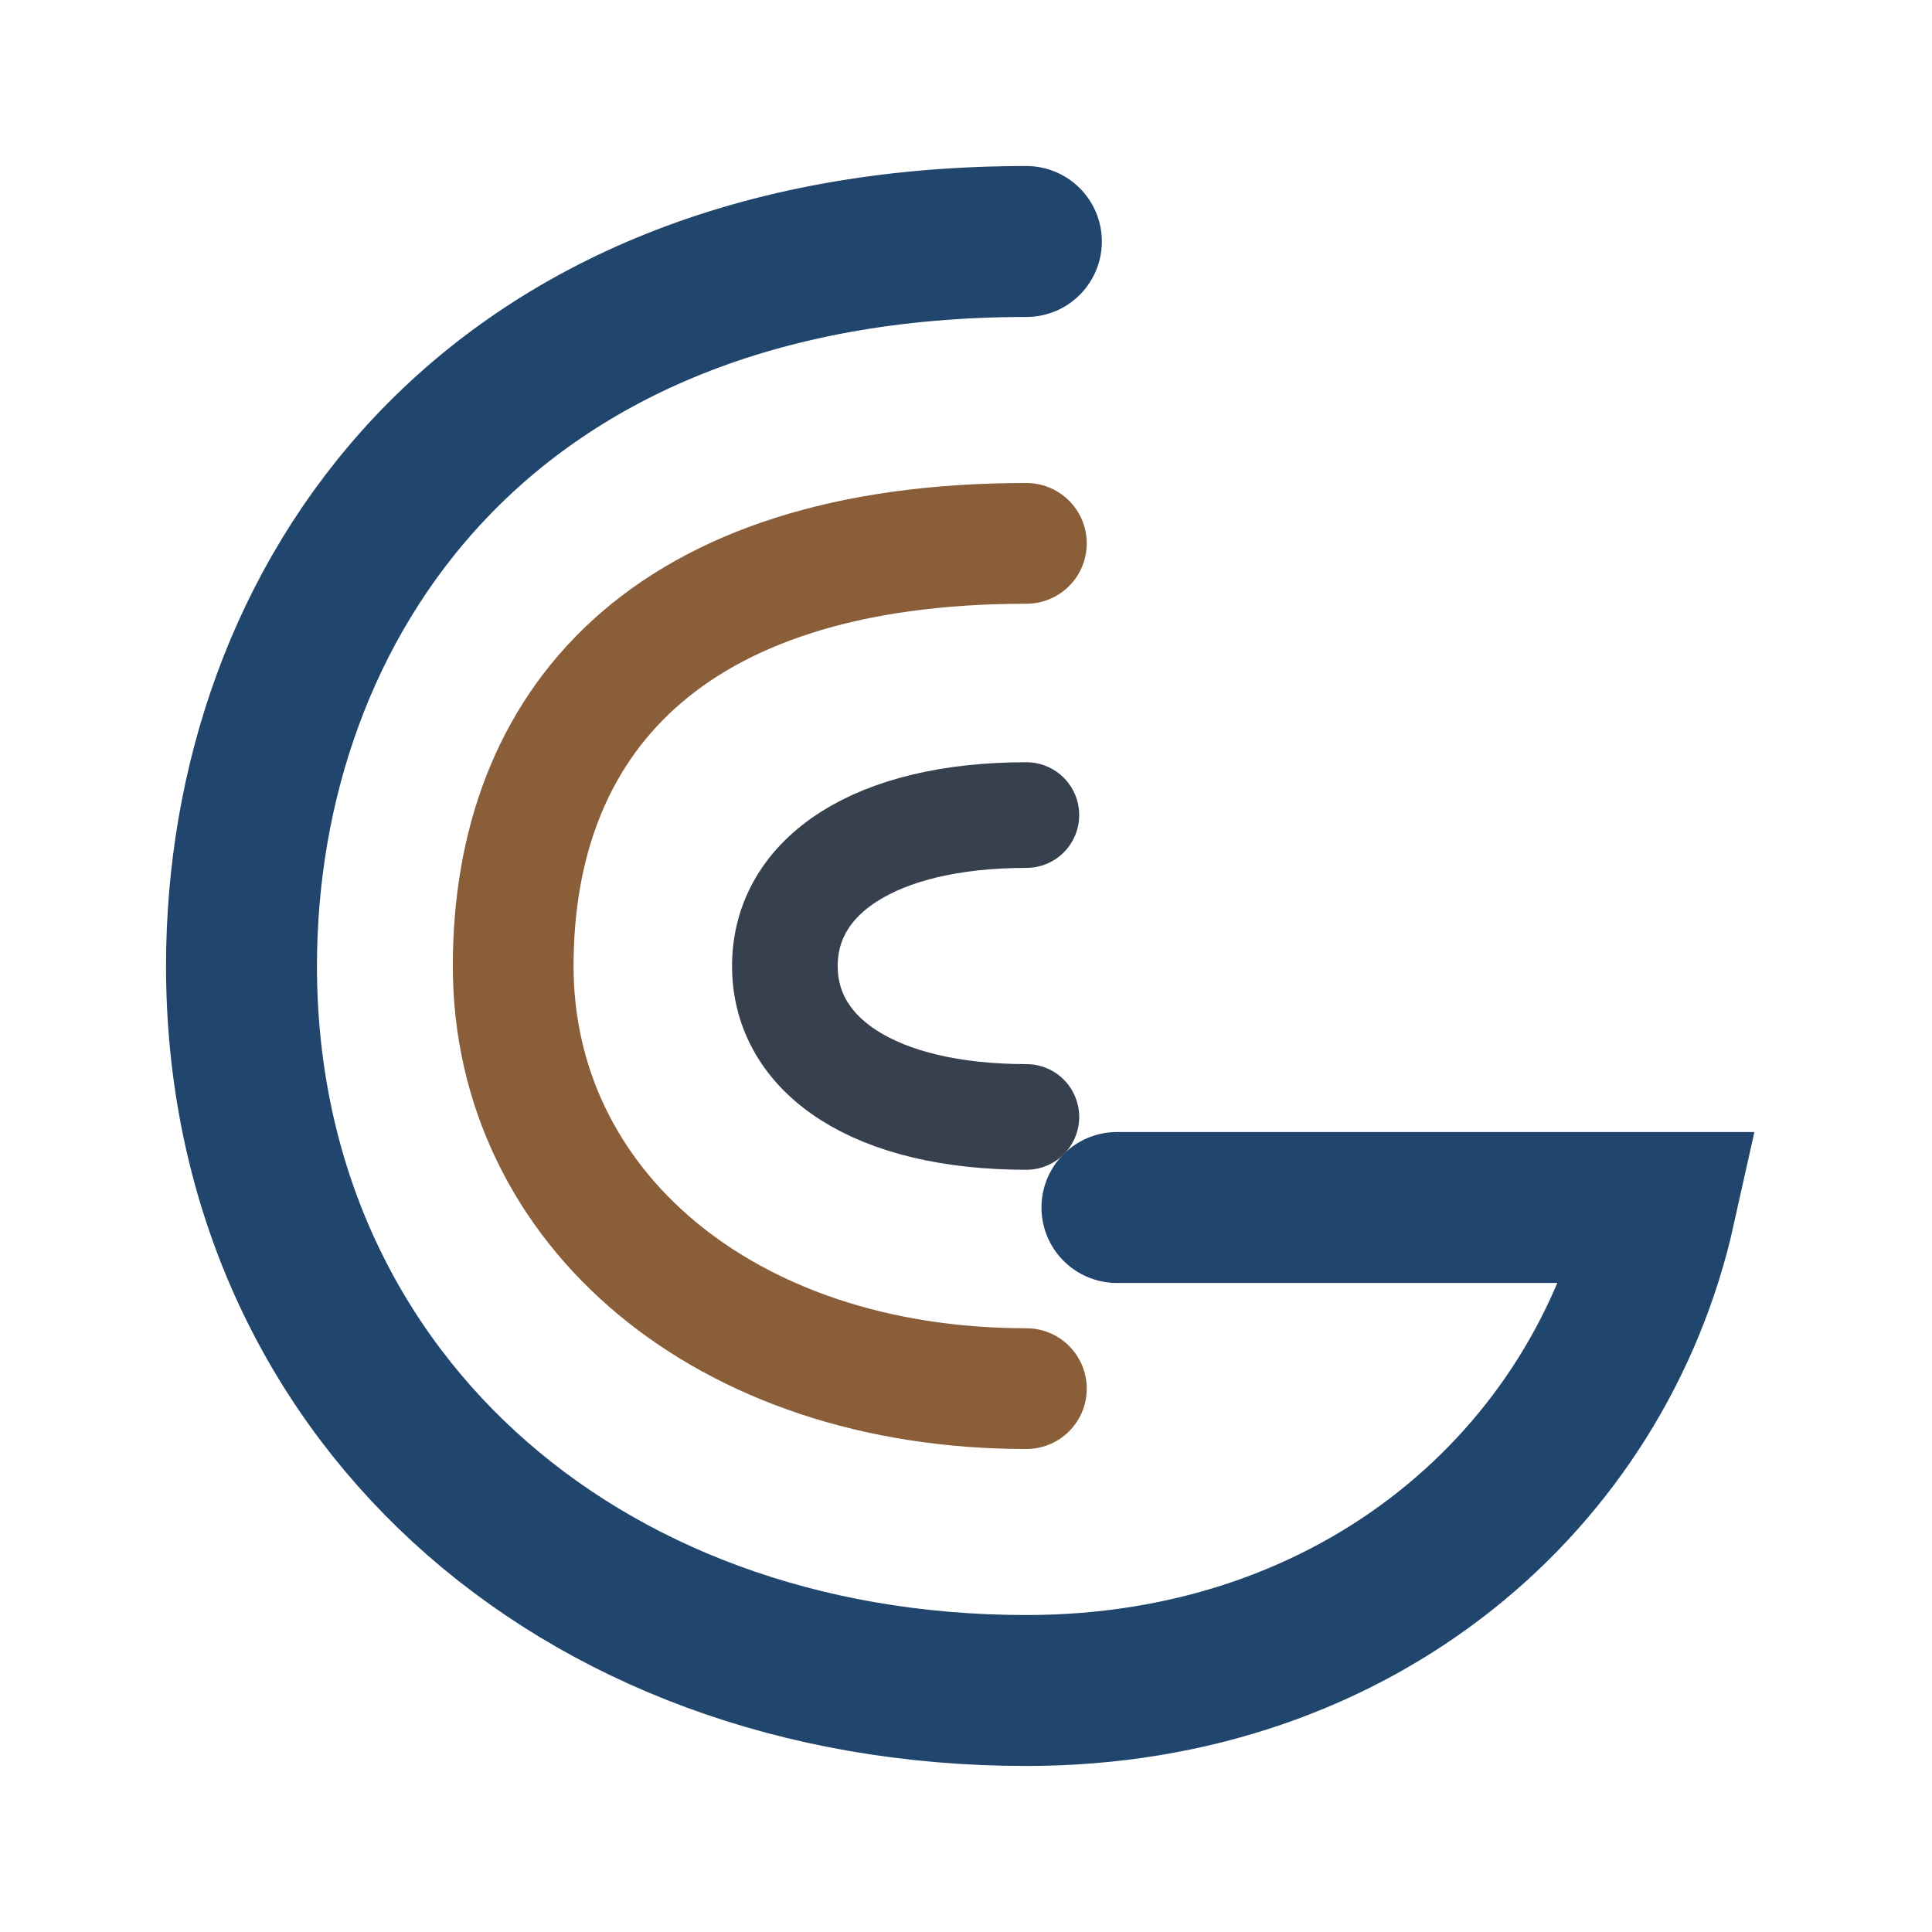
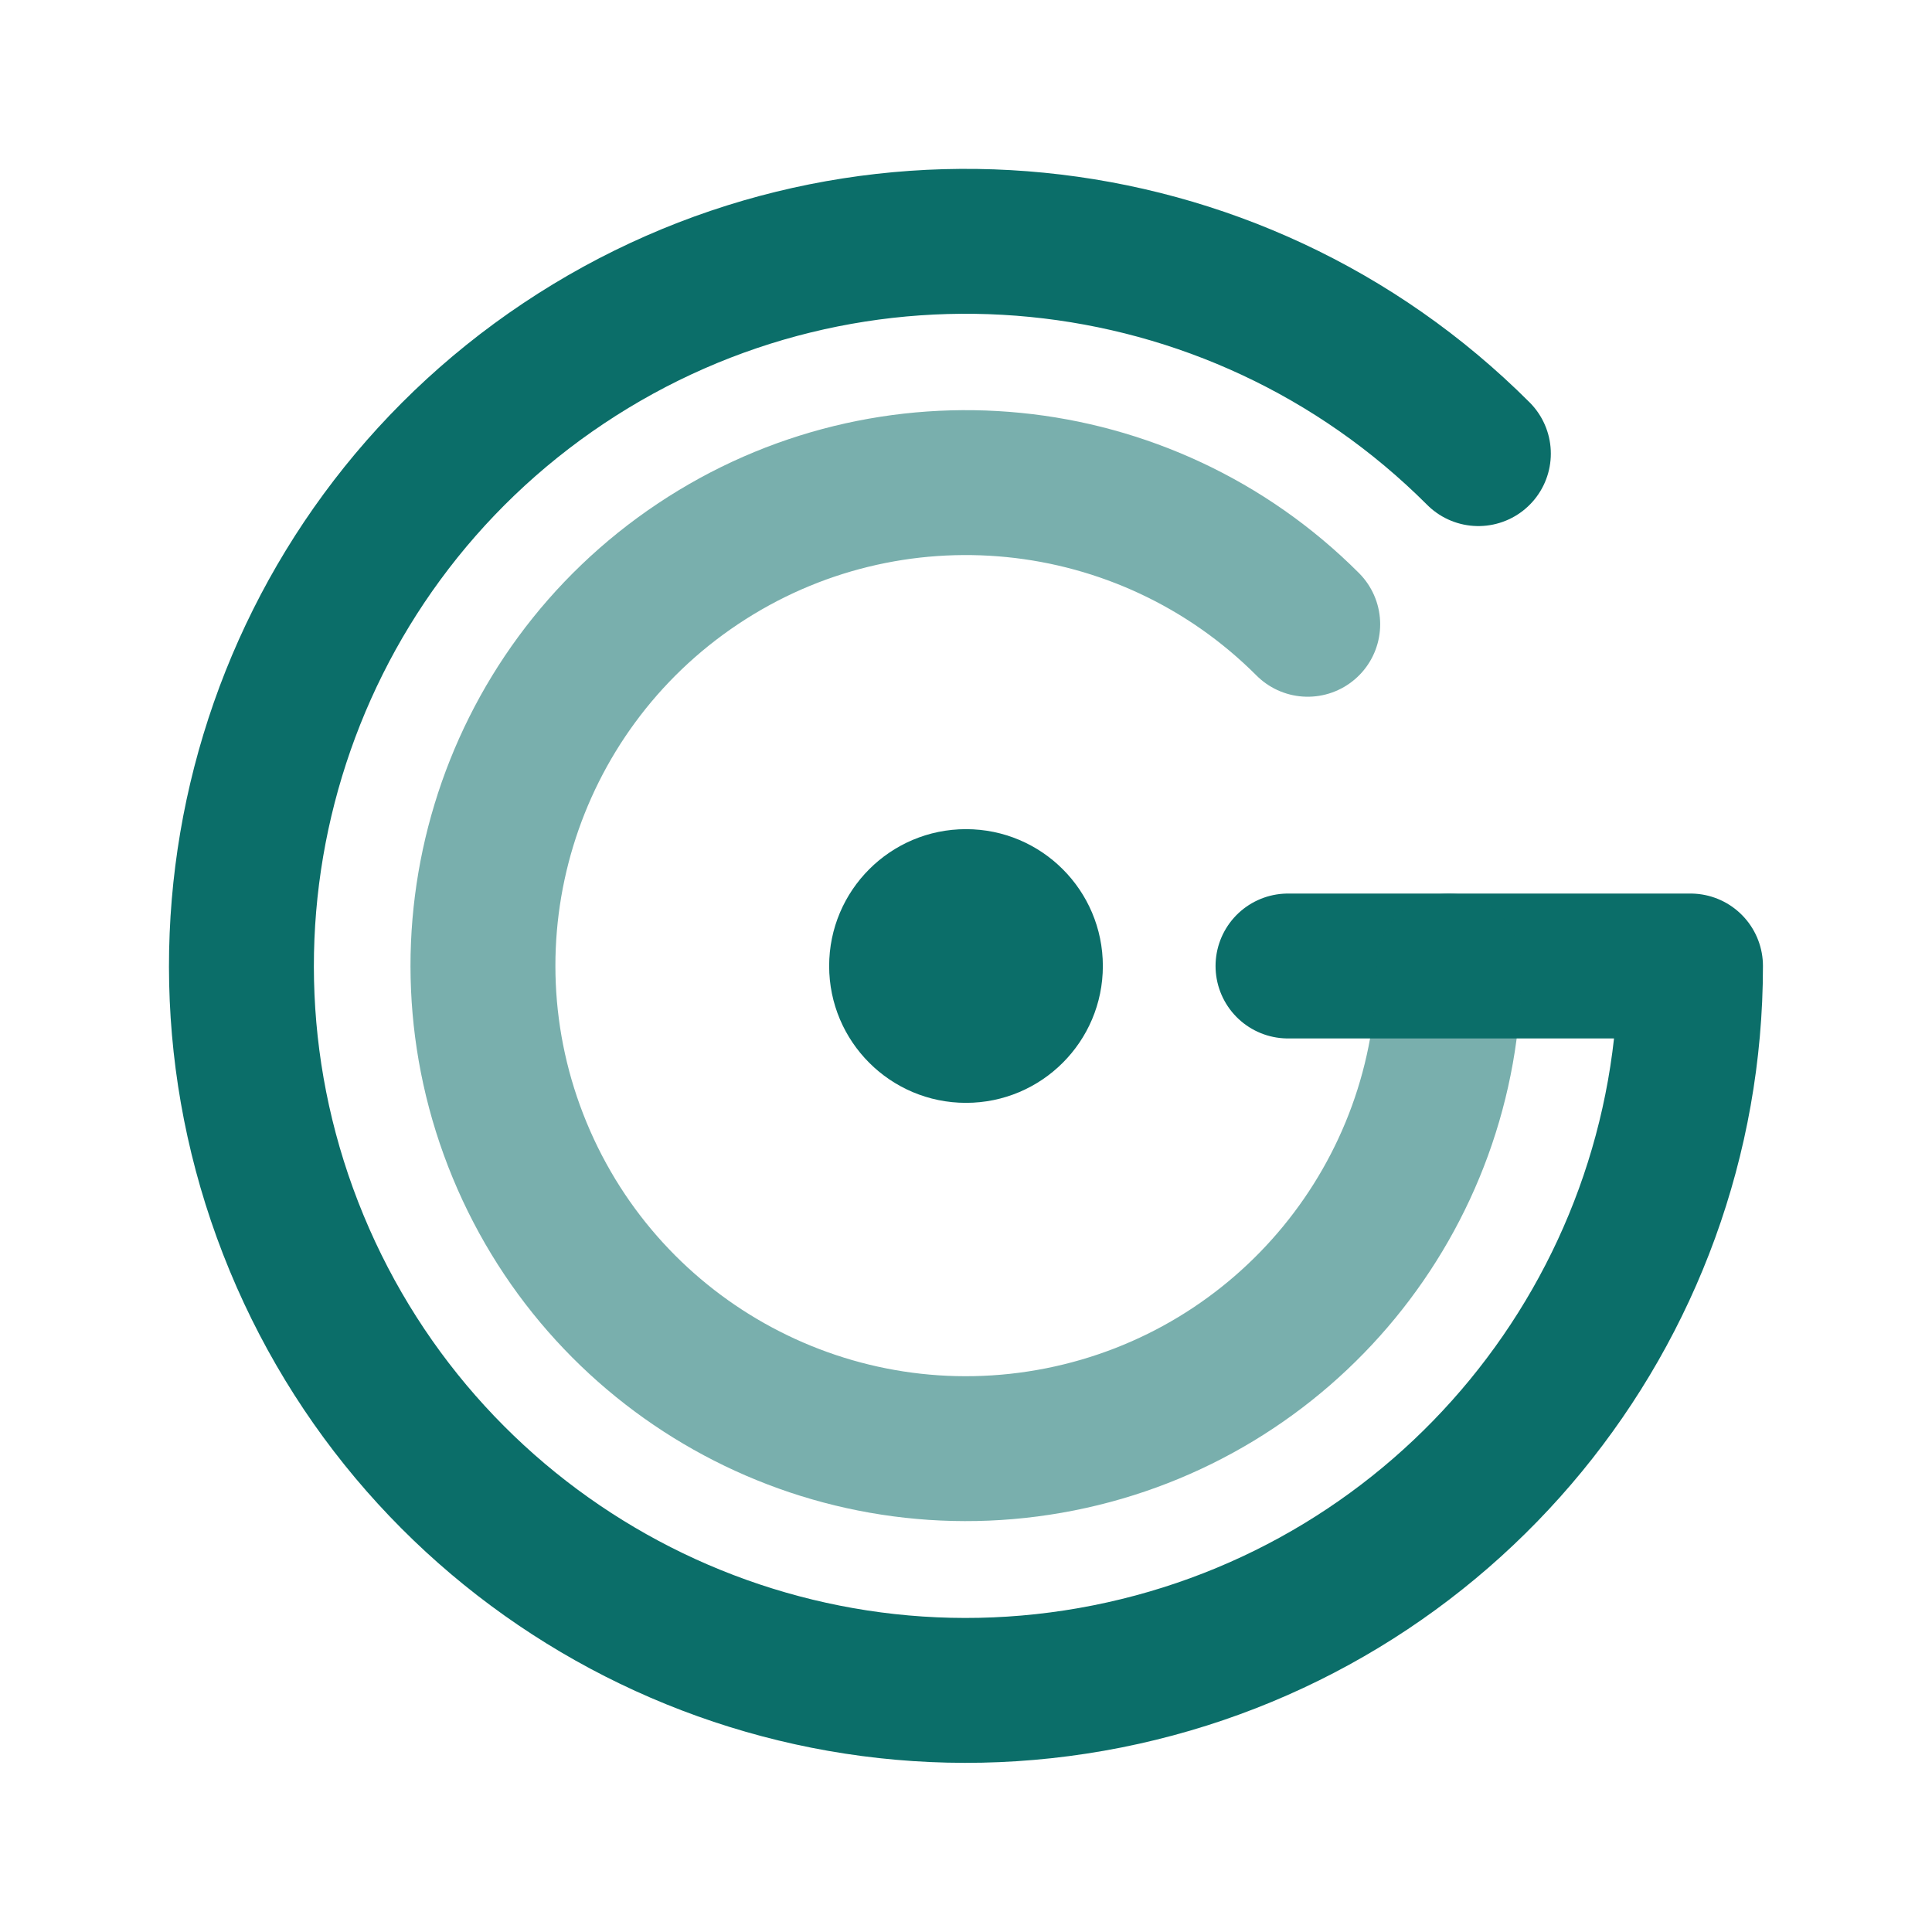
- <svg xmlns="http://www.w3.org/2000/svg" viewBox="0 0 64 64" width="48" height="48" fill="none">
-   <path d="M34 8 C16 8 8 20 8 32 C8 46 19 56 34 56 C45 56 53 49 55 40 L37 40" stroke="#21466e" stroke-width="5" stroke-linecap="round" />
-   <path d="M34 18 C22 18 17 24 17 32 C17 40 24 46 34 46" stroke="#8a5e38" stroke-width="4" stroke-linecap="round" />
-   <path d="M34 27 C29 27 26 29 26 32 C26 35 29 37 34 37" stroke="#36404e" stroke-width="3.5" stroke-linecap="round" />
+ <svg xmlns="http://www.w3.org/2000/svg" viewBox="0 0 48 48" width="48" height="48" fill="none">
+   <path d="M36.73 11.27A18 18 0 1 0 42 24H32" stroke="#0b6e69" stroke-width="3.6" stroke-linecap="round" stroke-linejoin="round" />
+   <path d="M32.49 15.51A12 12 0 1 0 36 24" stroke="#0b6e69" stroke-width="3.6" stroke-linecap="round" opacity="0.55" />
+   <circle cx="24" cy="24" r="3.4" fill="#0b6e69" />
</svg>
